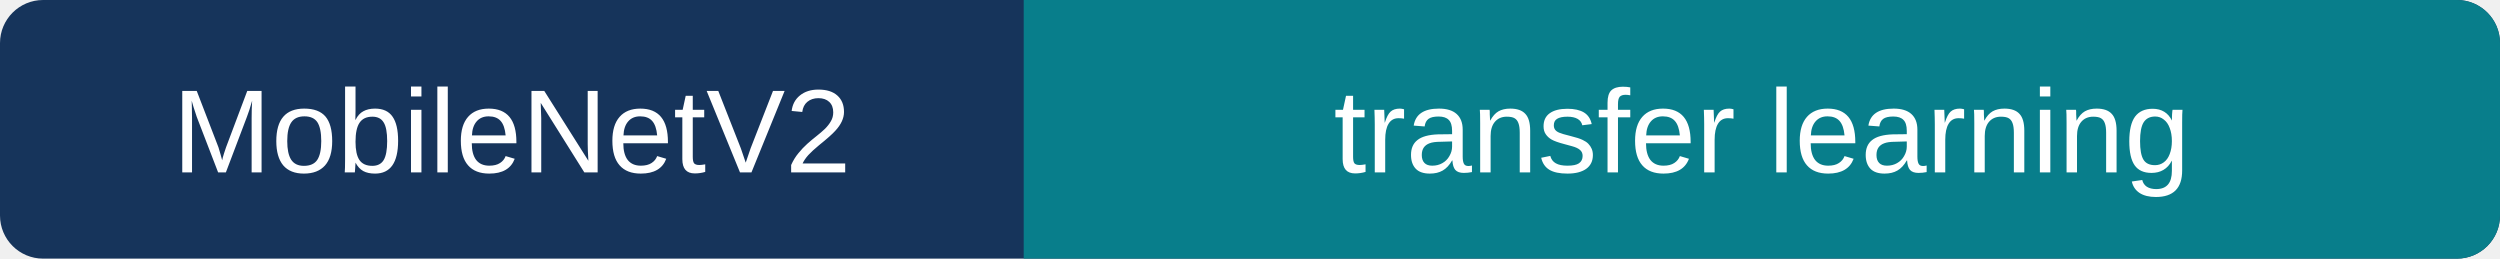
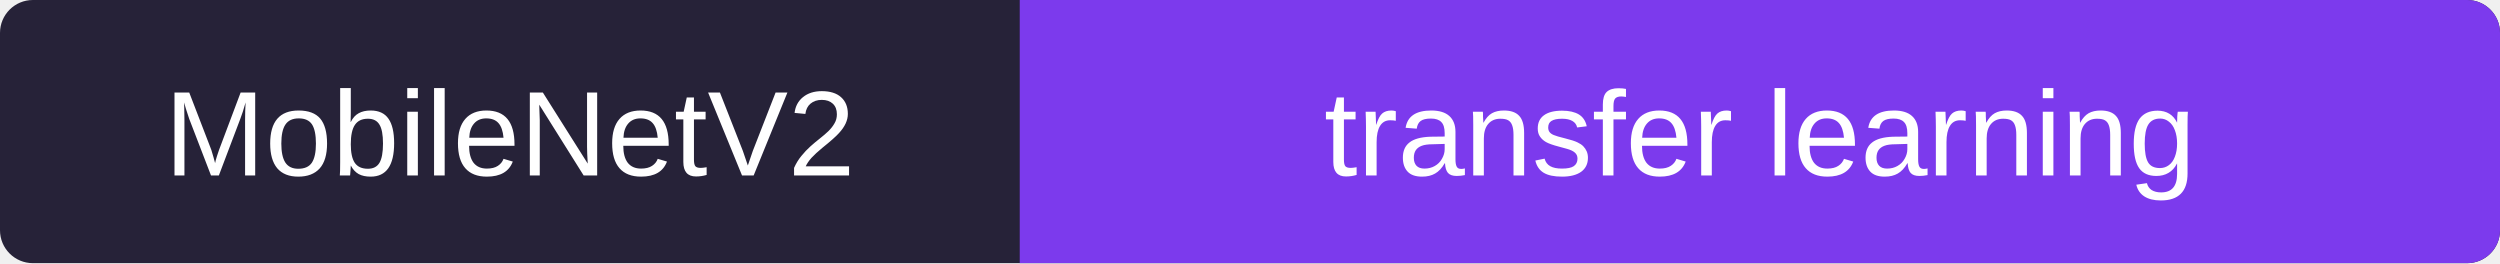
- <svg xmlns="http://www.w3.org/2000/svg" width="232" height="24" viewBox="0 0 232 24" role="img">
-   <rect width="232" height="24" rx="4" fill="#16345b" />
-   <path d="M95 0h133a4 4 0 0 1 4 4v16a4 4 0 0 1-4 4H95z" fill="#087e8b" />
-   <g fill="white" font-family="Arial,sans-serif" font-size="11" text-anchor="middle">
-     <text x="47.5" y="16">MobileNetV2</text>
-     <text x="163.5" y="16">transfer learning</text>
+ <svg xmlns="http://www.w3.org/2000/svg" width="228" height="24" viewBox="0 0 228 24" role="img">
+   <rect width="228" height="24" rx="3" fill="#262238" />
+   <path d="M93 0h132a3 3 0 0 1 3 3v18a3 3 0 0 1-3 3H93z" fill="#7c3aed" />
+   <g font-family="Arial,sans-serif" font-size="11" fill="white" text-anchor="middle">
+     <text x="46.5" y="16">MobileNetV2</text>
+     <text x="160.5" y="16">transfer learning</text>
  </g>
</svg>
